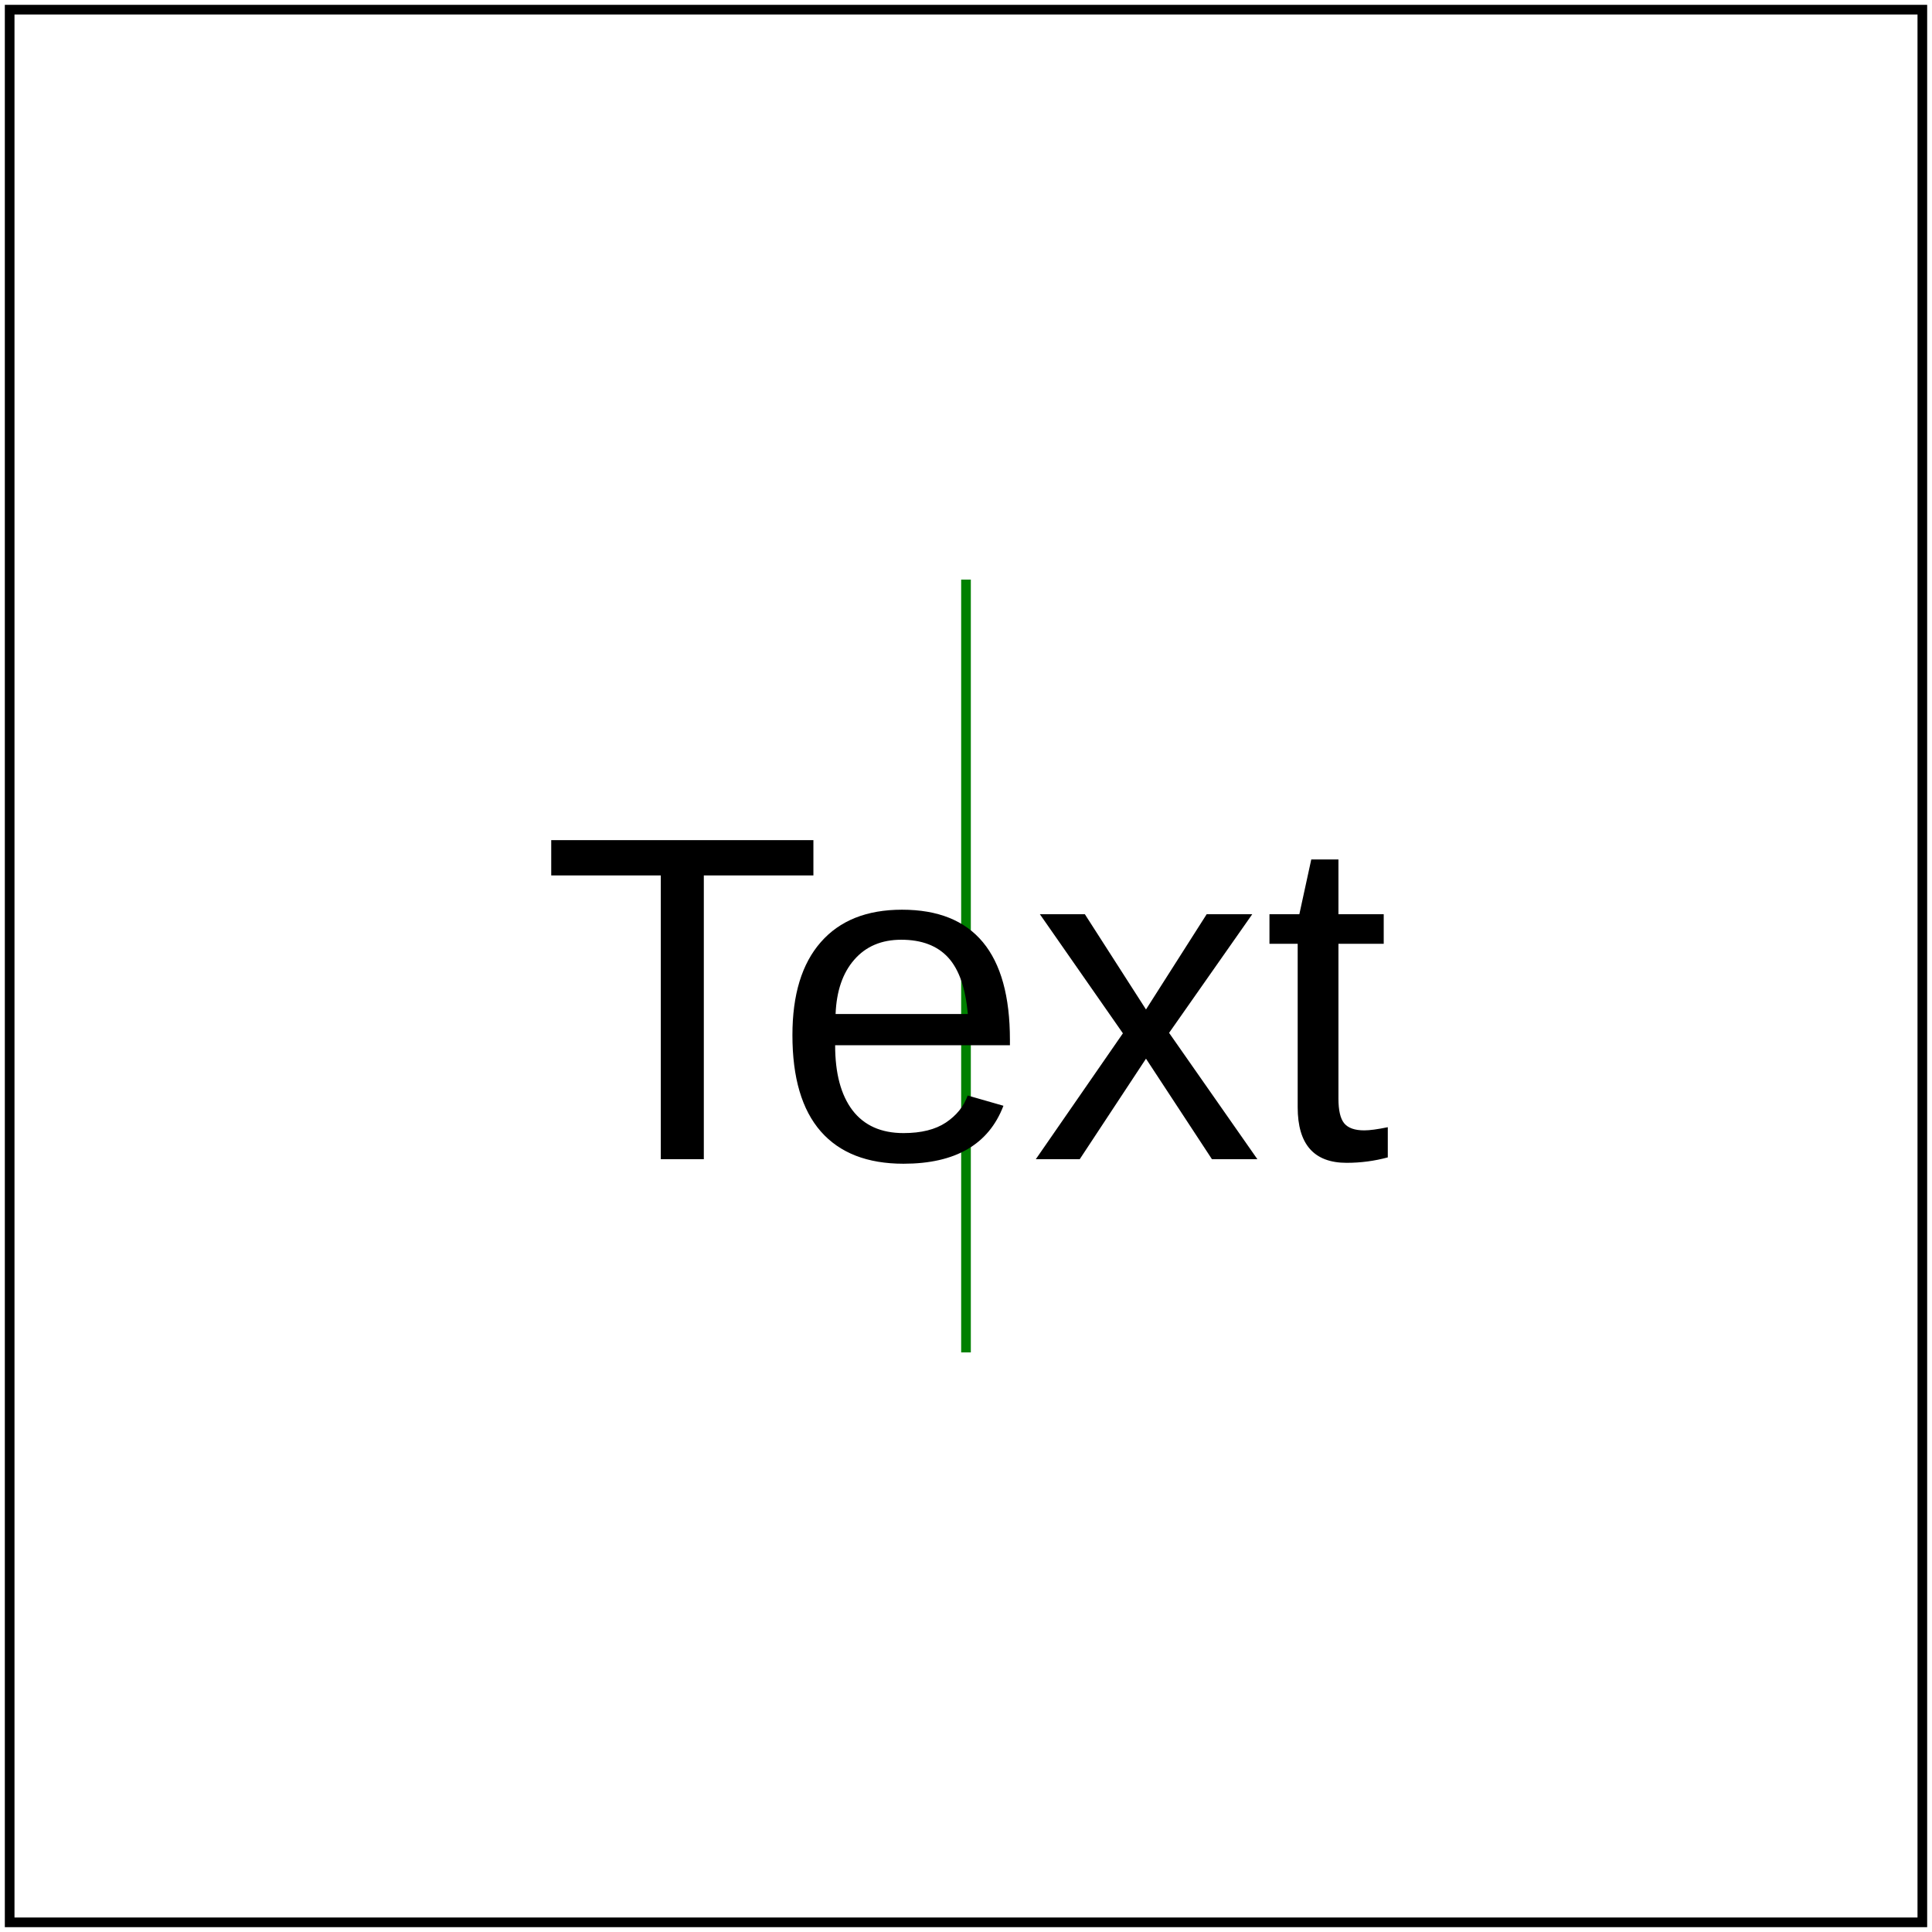
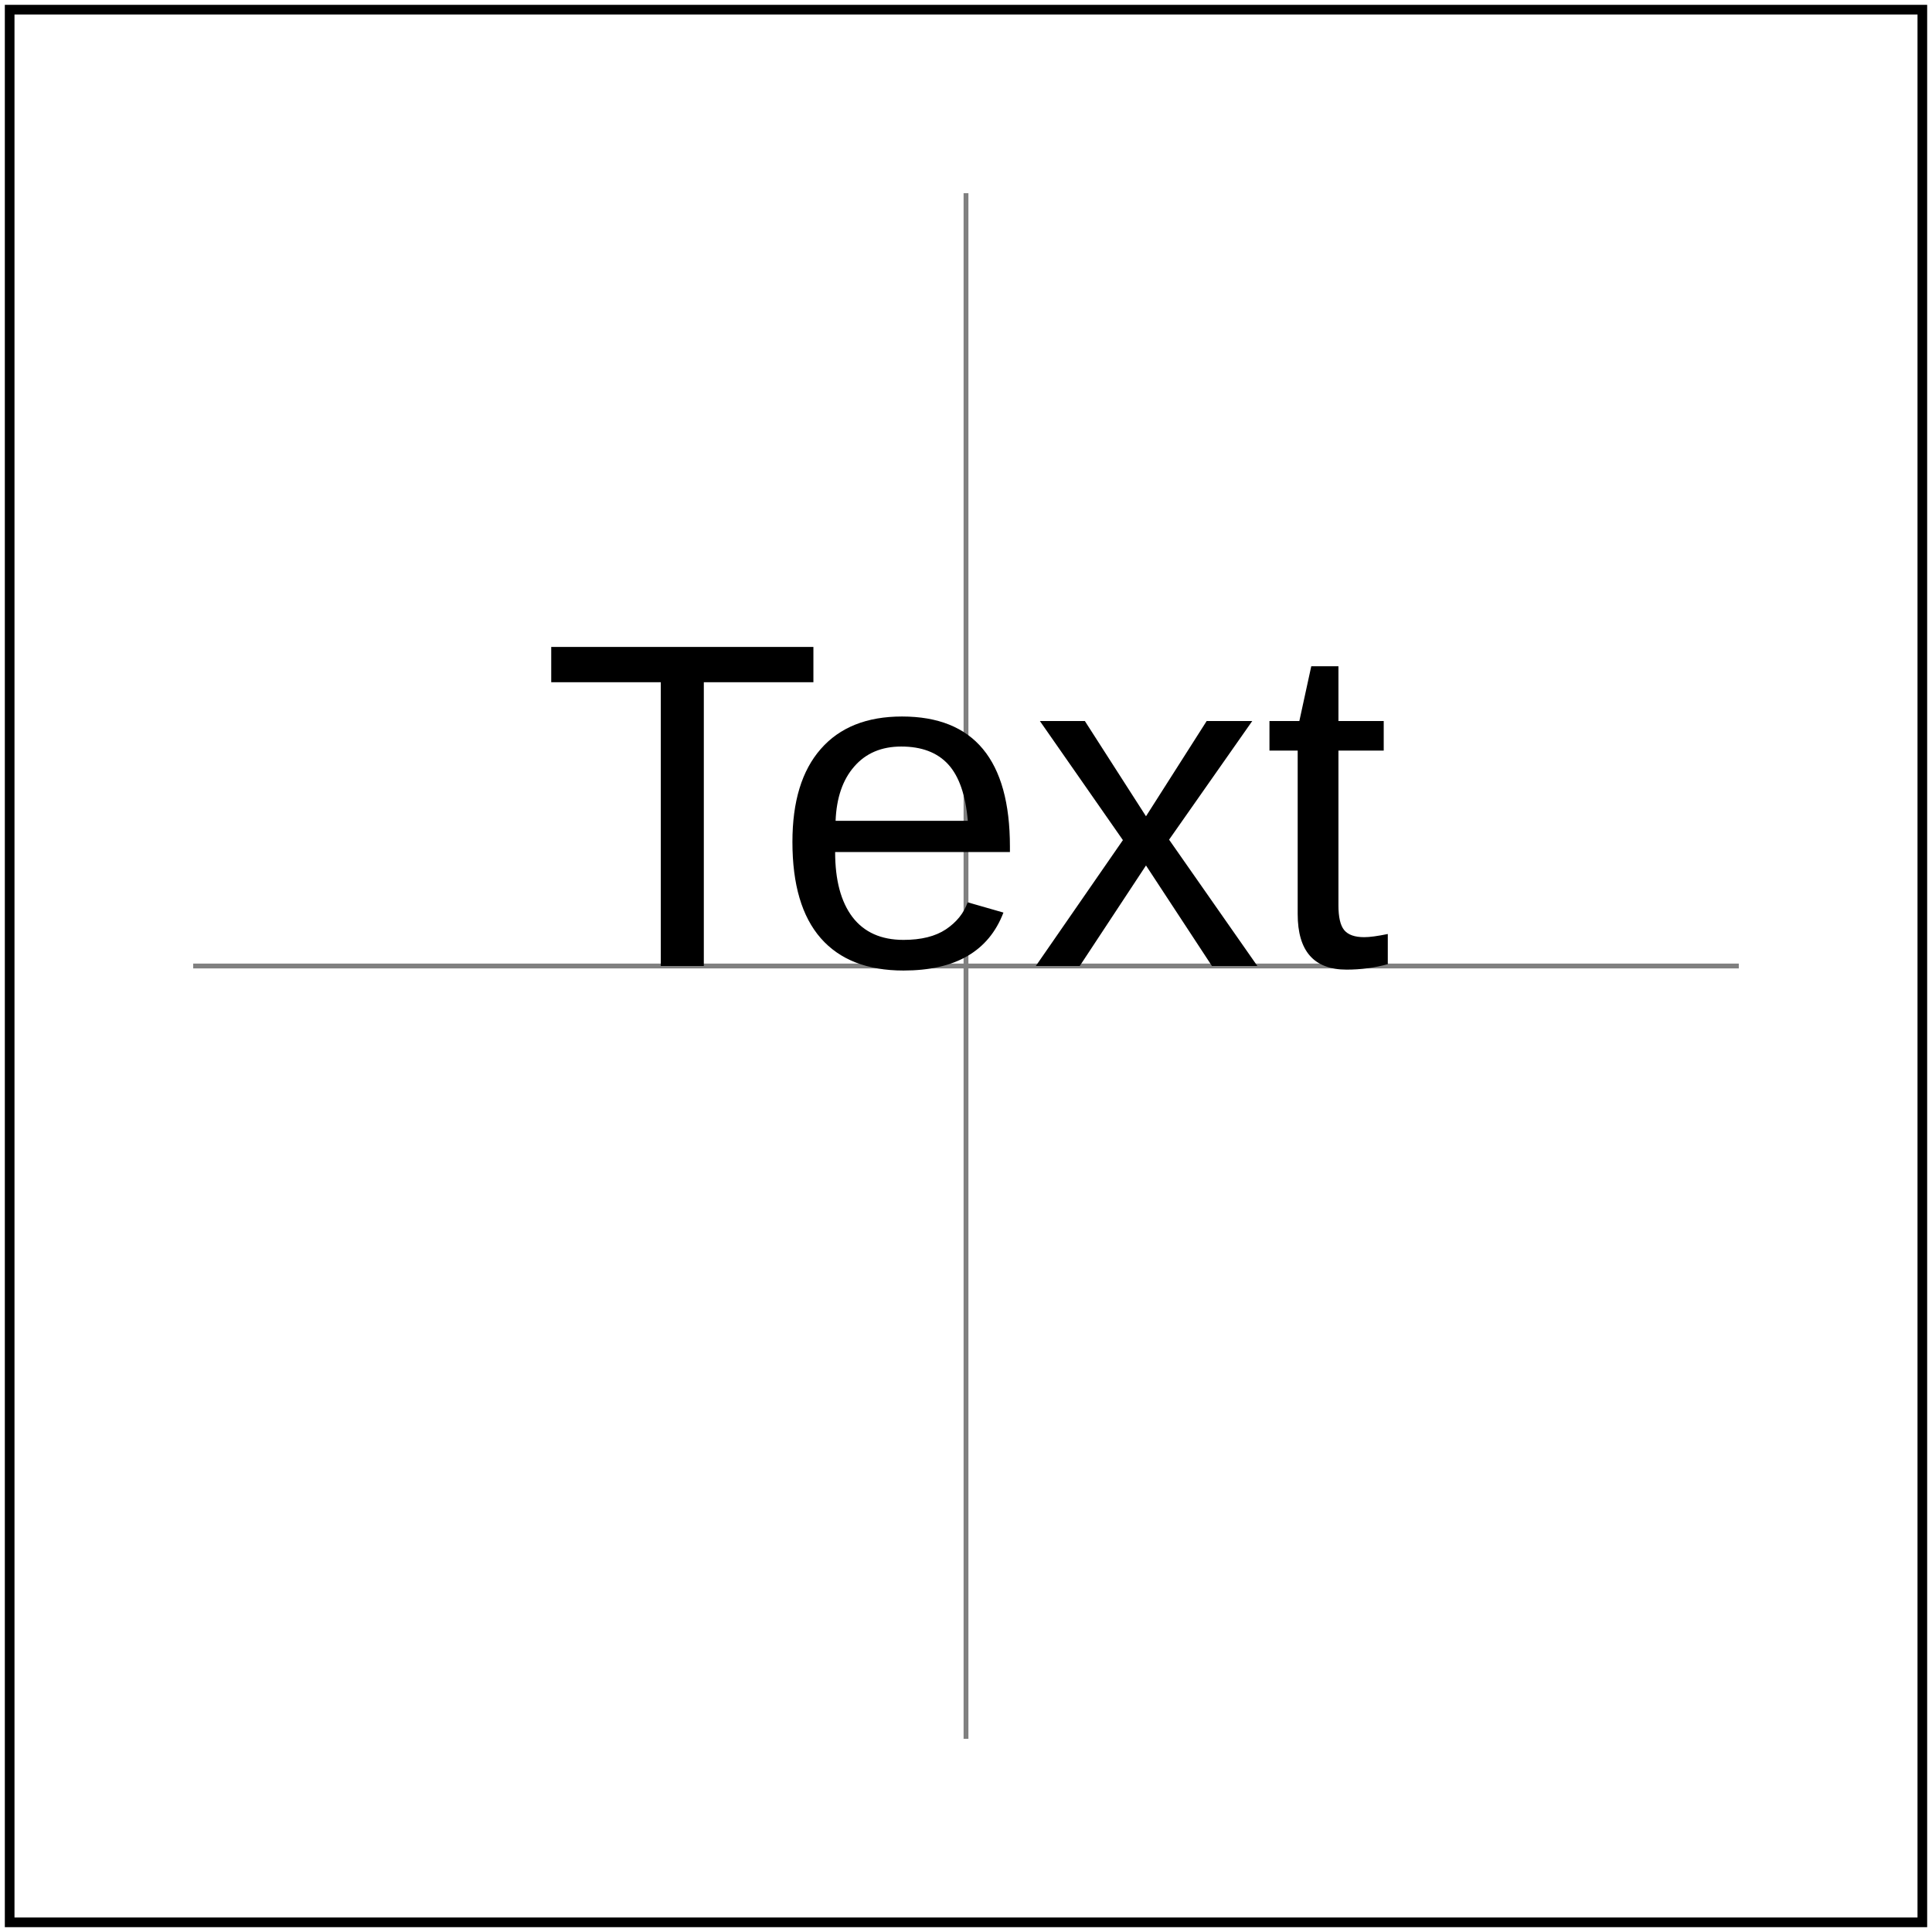
<svg xmlns="http://www.w3.org/2000/svg" id="svg1" viewBox="0 0 200 200" font-family="Arial" font-size="48">
-   <line id="line1" stroke="green" x1="100" y1="60" x2="100" y2="140" />
-   <text id="text1" x="100" y="120" text-anchor="middle">Text</text>
+   <path id="crosshair" d="M 20 100 L 180 100 M 100 20 L 100 180" stroke="gray" stroke-width="0.5" />
+   <text id="text1" x="100" y="100" text-anchor="middle">Text</text>
  <rect id="frame" x="1" y="1" width="198" height="198" fill="none" stroke="black" />
</svg>
